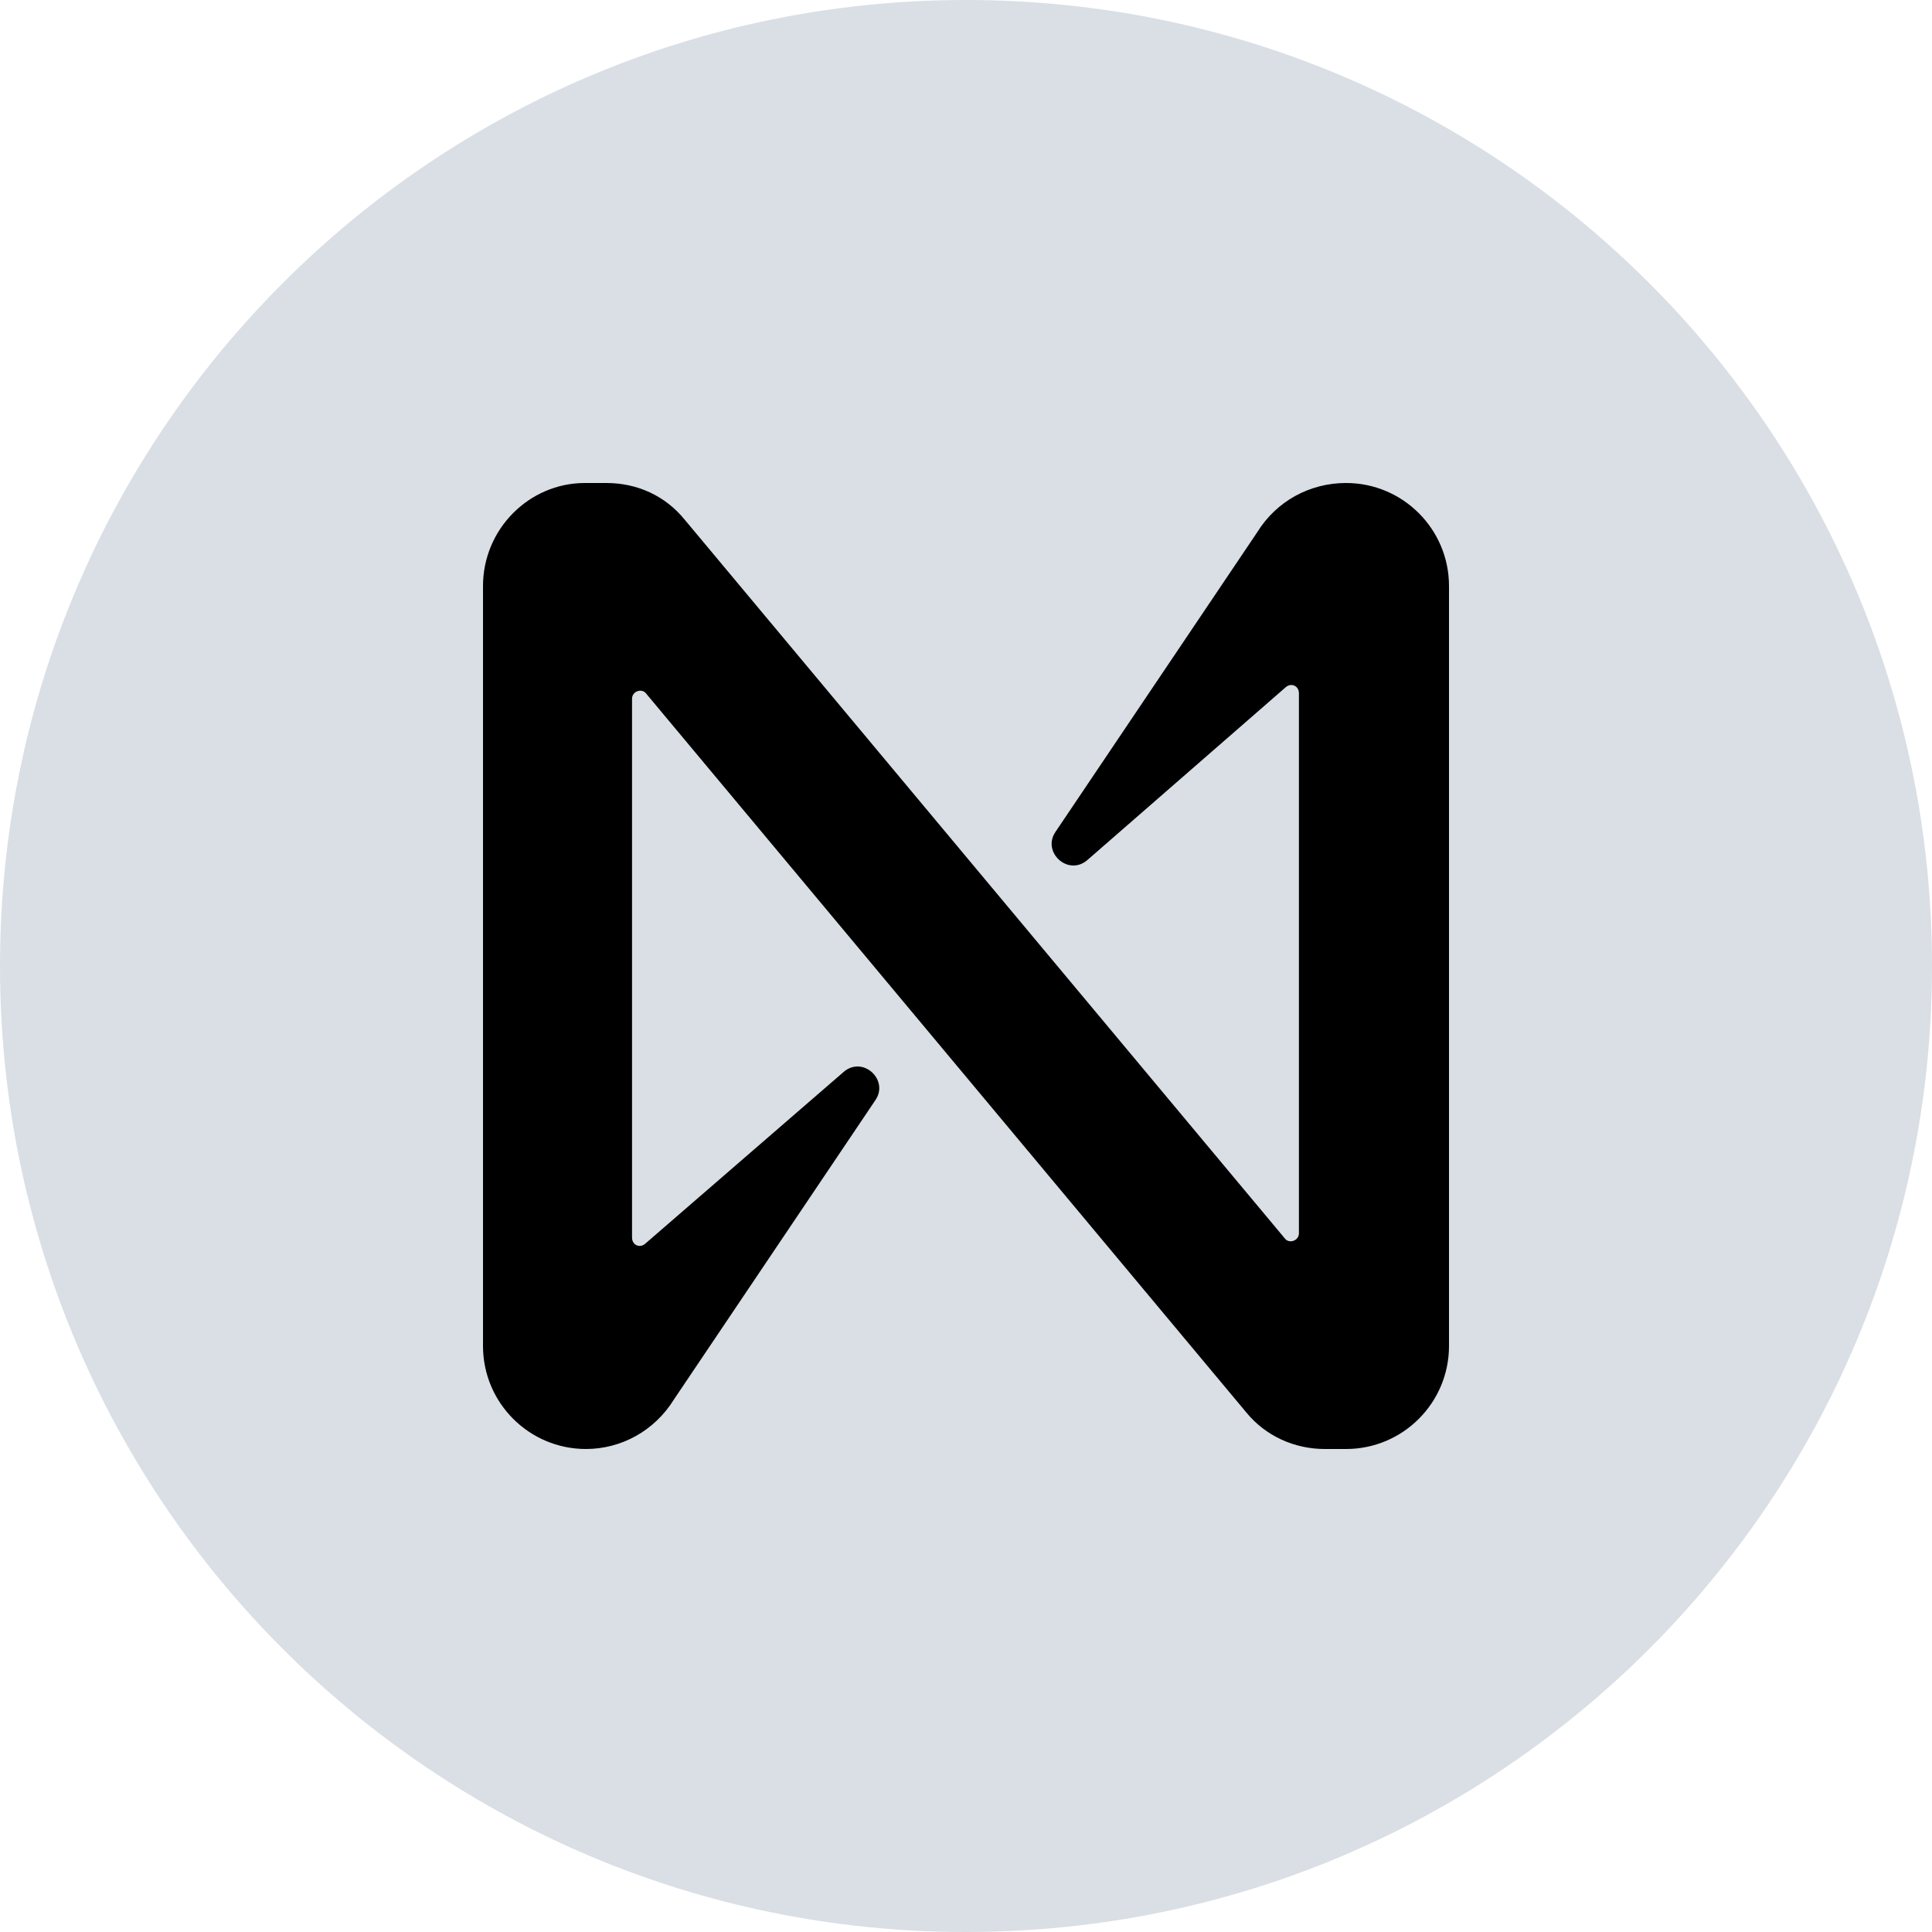
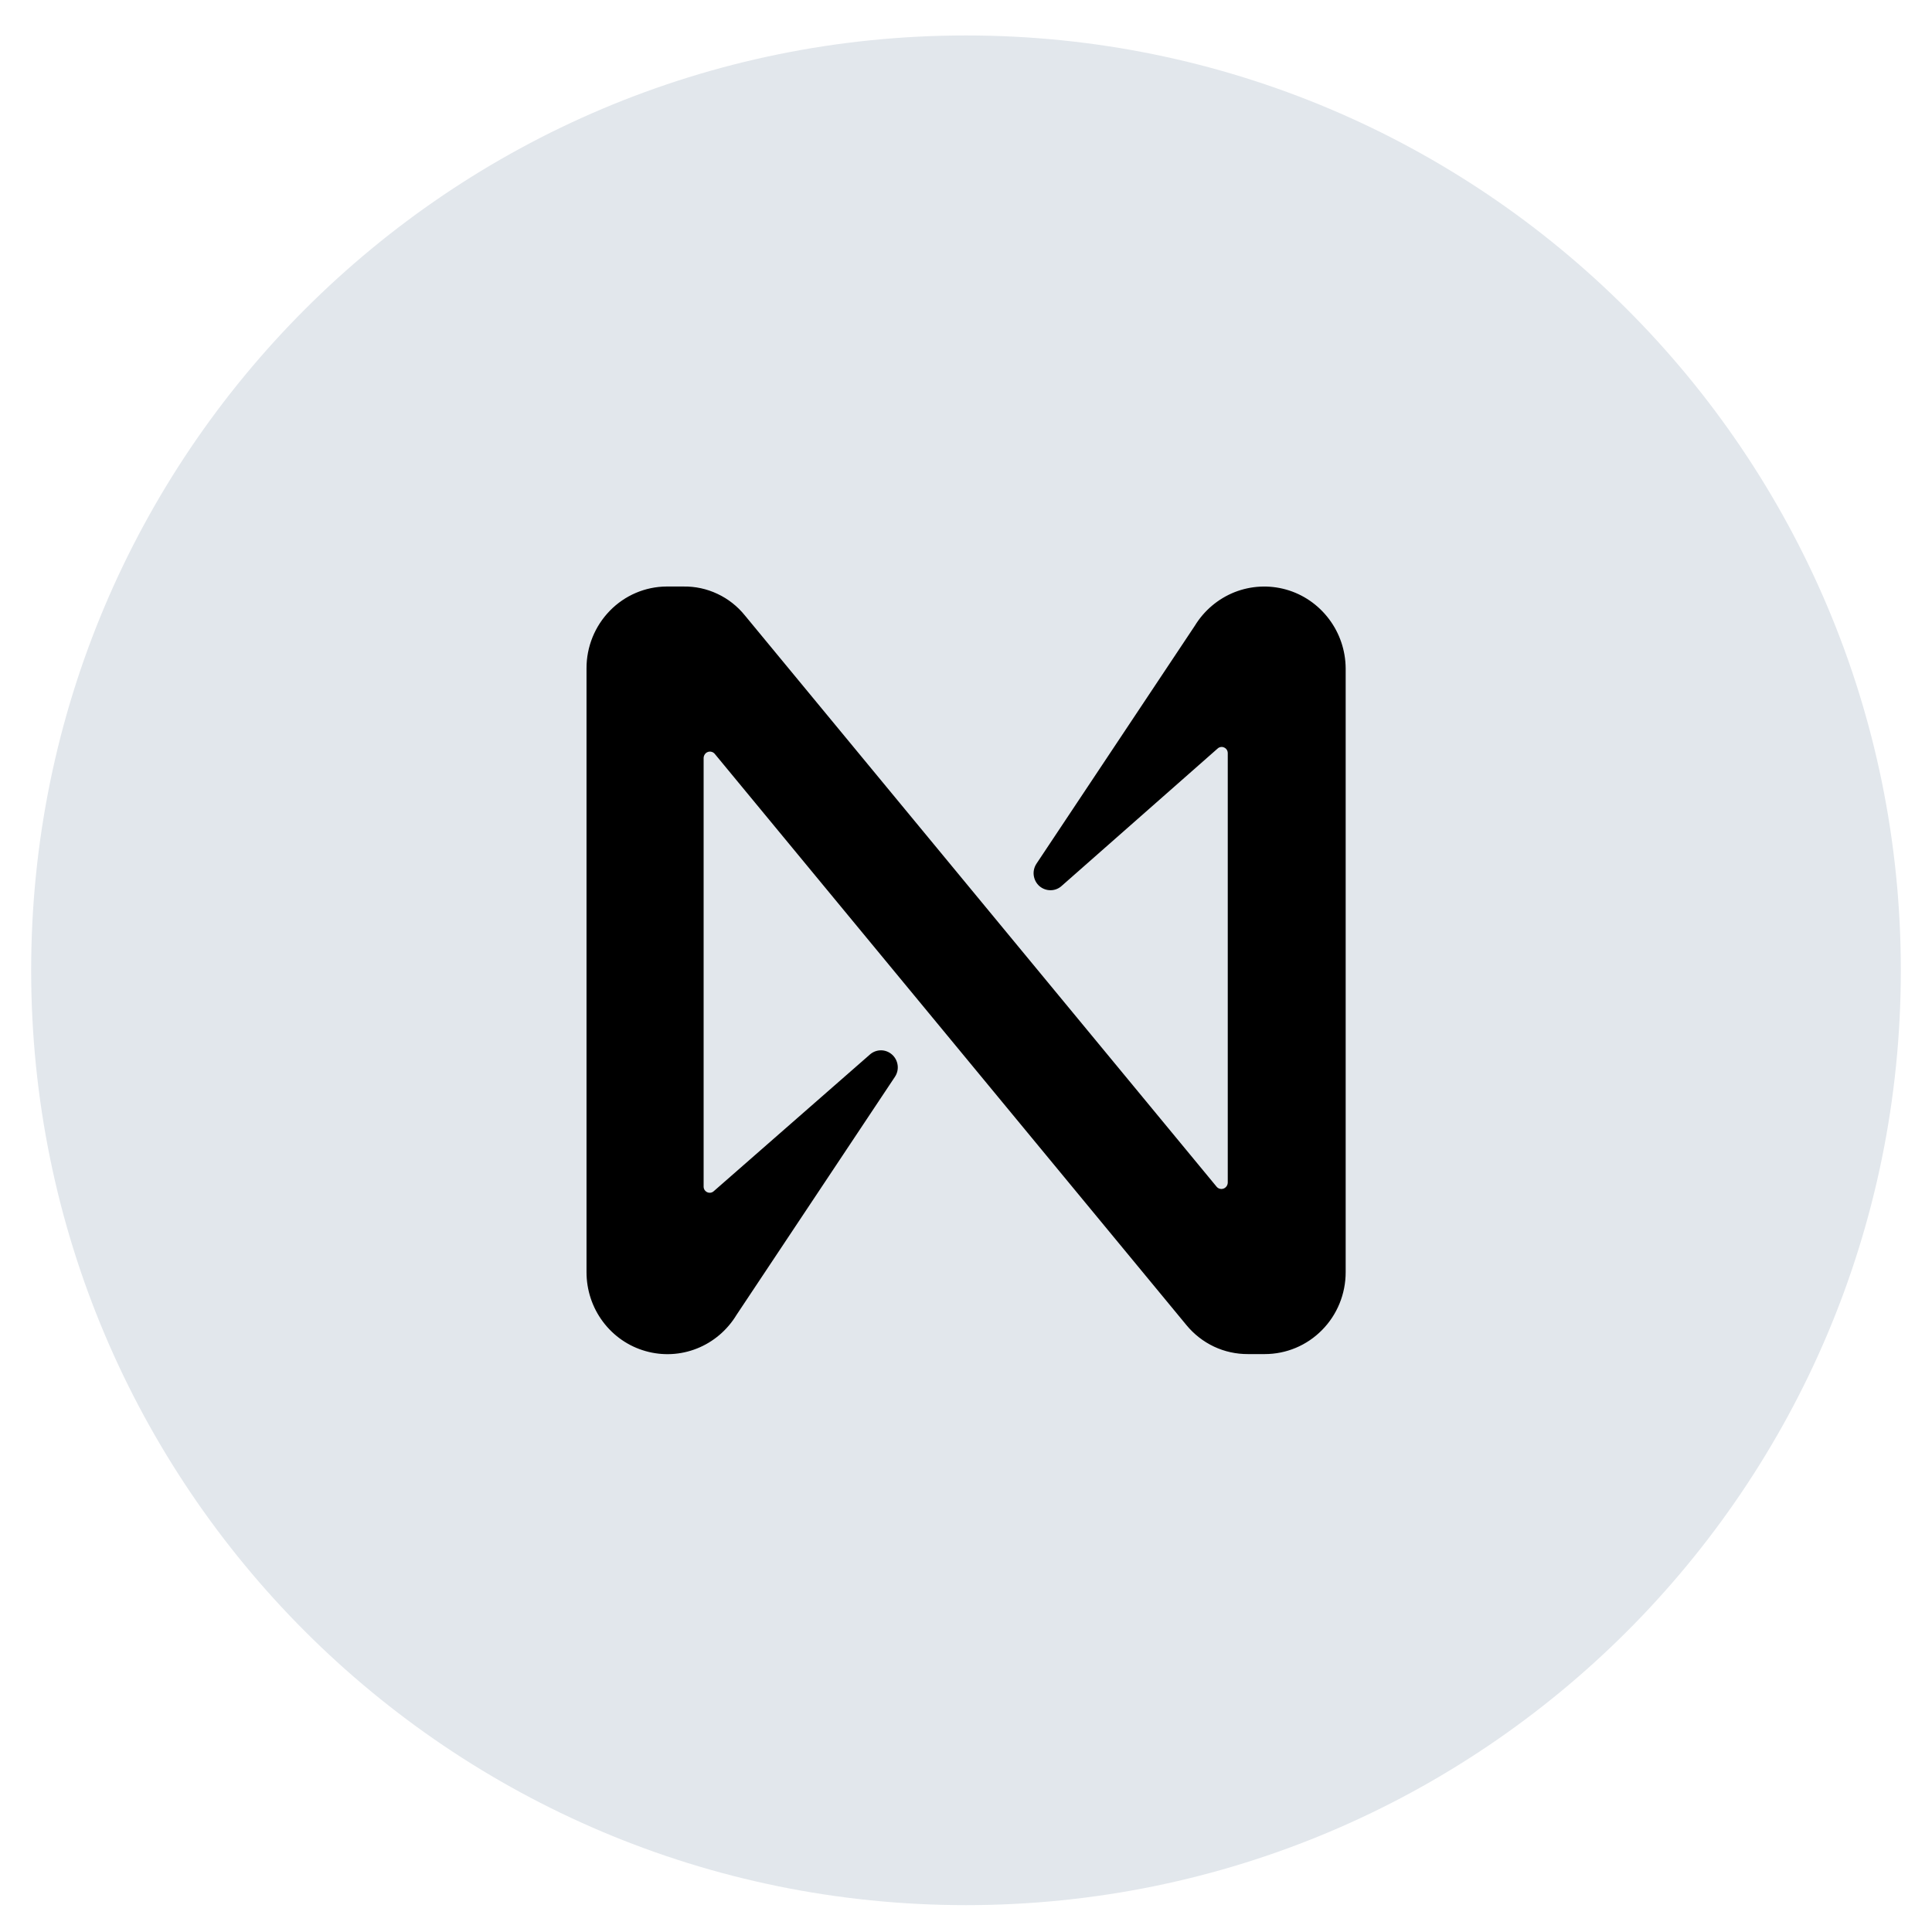
- <svg xmlns="http://www.w3.org/2000/svg" width="28" height="28" viewBox="0 0 28 28" fill="none">
-   <path d="M14 28C21.732 28 28 21.732 28 14C28 6.268 21.732 0 14 0C6.268 0 0 6.268 0 14C0 21.732 6.268 28 14 28Z" fill="#D9DFE5" />
-   <path d="M18.219 7.716L15.297 12.056C15.095 12.351 15.484 12.709 15.764 12.46L18.638 9.956C18.716 9.893 18.825 9.94 18.825 10.049V17.873C18.825 17.982 18.685 18.029 18.623 17.951L9.921 7.529C9.642 7.187 9.238 7 8.787 7H8.476C7.668 7 7 7.669 7 8.493V19.507C7 20.331 7.668 21 8.492 21C9.004 21 9.486 20.736 9.766 20.284L12.687 15.944C12.889 15.649 12.501 15.291 12.221 15.54L9.346 18.029C9.269 18.091 9.16 18.044 9.16 17.936V10.127C9.16 10.018 9.3 9.971 9.362 10.049L18.063 20.471C18.343 20.813 18.762 21 19.198 21H19.508C20.332 21 21 20.331 21 19.507V8.493C21 7.669 20.332 7 19.508 7C18.98 7 18.498 7.264 18.219 7.716Z" fill="black" />
+ <svg xmlns="http://www.w3.org/2000/svg" width="31" height="31" viewBox="0 0 31 31" fill="none">
+   <path d="M15.5 30.569C23.784 30.569 30.5 23.854 30.5 15.569C30.5 7.285 23.784 0.569 15.5 0.569C7.216 0.569 0.5 7.285 0.5 15.569C0.5 23.854 7.216 30.569 15.5 30.569Z" fill="#E2E7EC" />
+   <path d="M19.172 10.04L16.631 13.858C16.594 13.914 16.578 13.981 16.587 14.047C16.596 14.113 16.628 14.174 16.678 14.218C16.728 14.261 16.792 14.285 16.858 14.284C16.924 14.284 16.987 14.259 17.036 14.214L19.537 12.011C19.552 11.997 19.57 11.989 19.589 11.986C19.609 11.983 19.629 11.987 19.646 11.996C19.664 12.005 19.678 12.018 19.688 12.036C19.697 12.053 19.701 12.073 19.7 12.093V18.976C19.699 18.997 19.693 19.017 19.681 19.034C19.67 19.05 19.654 19.063 19.634 19.071C19.616 19.078 19.595 19.08 19.575 19.075C19.555 19.07 19.538 19.06 19.524 19.045L11.953 9.876C11.834 9.728 11.683 9.609 11.512 9.529C11.341 9.448 11.154 9.408 10.966 9.411H10.695C10.353 9.413 10.026 9.553 9.786 9.799C9.545 10.046 9.41 10.378 9.411 10.724V20.413C9.411 20.7 9.503 20.979 9.674 21.207C9.845 21.436 10.085 21.602 10.358 21.679C10.631 21.757 10.921 21.742 11.184 21.637C11.448 21.532 11.67 21.342 11.818 21.098L14.359 17.279C14.396 17.224 14.412 17.157 14.403 17.091C14.394 17.024 14.362 16.964 14.312 16.92C14.262 16.876 14.198 16.852 14.132 16.853C14.066 16.854 14.003 16.879 13.954 16.924L11.453 19.113C11.438 19.127 11.42 19.135 11.4 19.138C11.381 19.14 11.361 19.137 11.344 19.128C11.326 19.119 11.312 19.105 11.302 19.088C11.293 19.071 11.289 19.051 11.29 19.031V12.161C11.291 12.141 11.297 12.121 11.309 12.104C11.32 12.087 11.336 12.074 11.355 12.067C11.374 12.059 11.395 12.058 11.415 12.063C11.434 12.067 11.452 12.078 11.466 12.093L19.037 21.262C19.157 21.408 19.308 21.526 19.479 21.607C19.649 21.687 19.836 21.728 20.024 21.727H20.294C20.639 21.727 20.969 21.589 21.212 21.342C21.456 21.096 21.592 20.762 21.592 20.413V10.724C21.59 10.437 21.496 10.159 21.323 9.931C21.151 9.703 20.91 9.537 20.637 9.46C20.363 9.383 20.073 9.398 19.809 9.502C19.545 9.607 19.321 9.796 19.172 10.04Z" fill="black" />
</svg>
